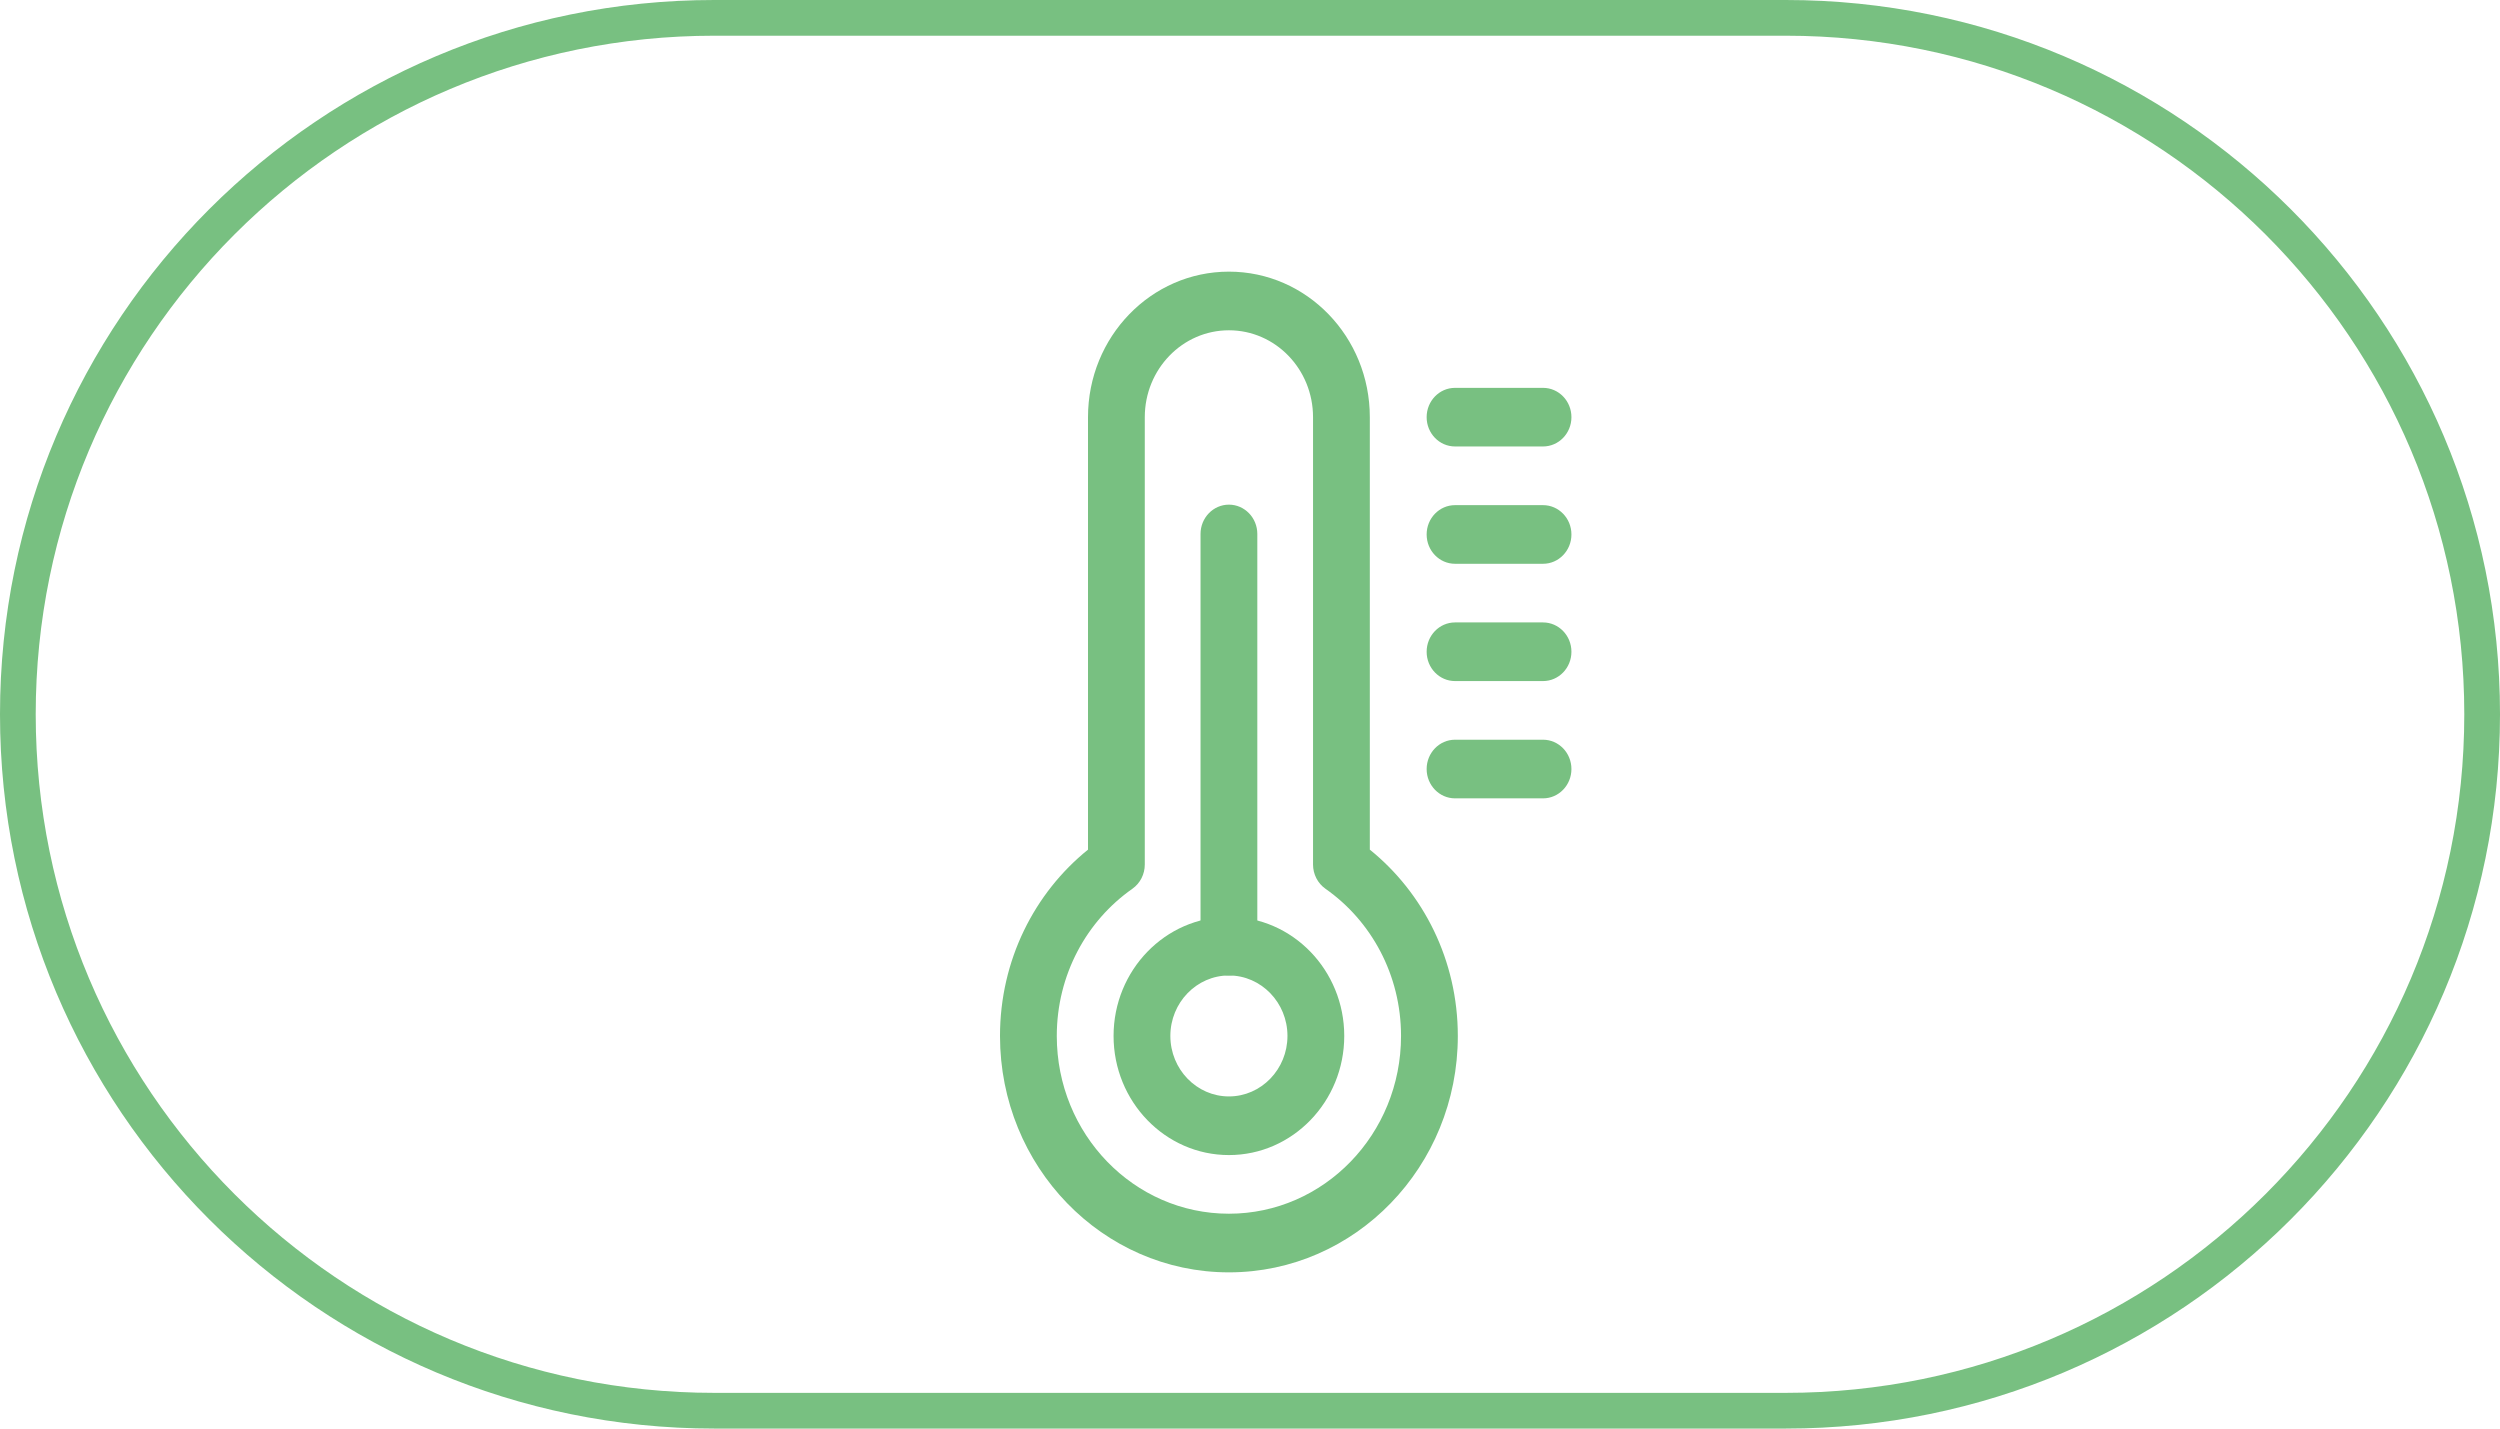
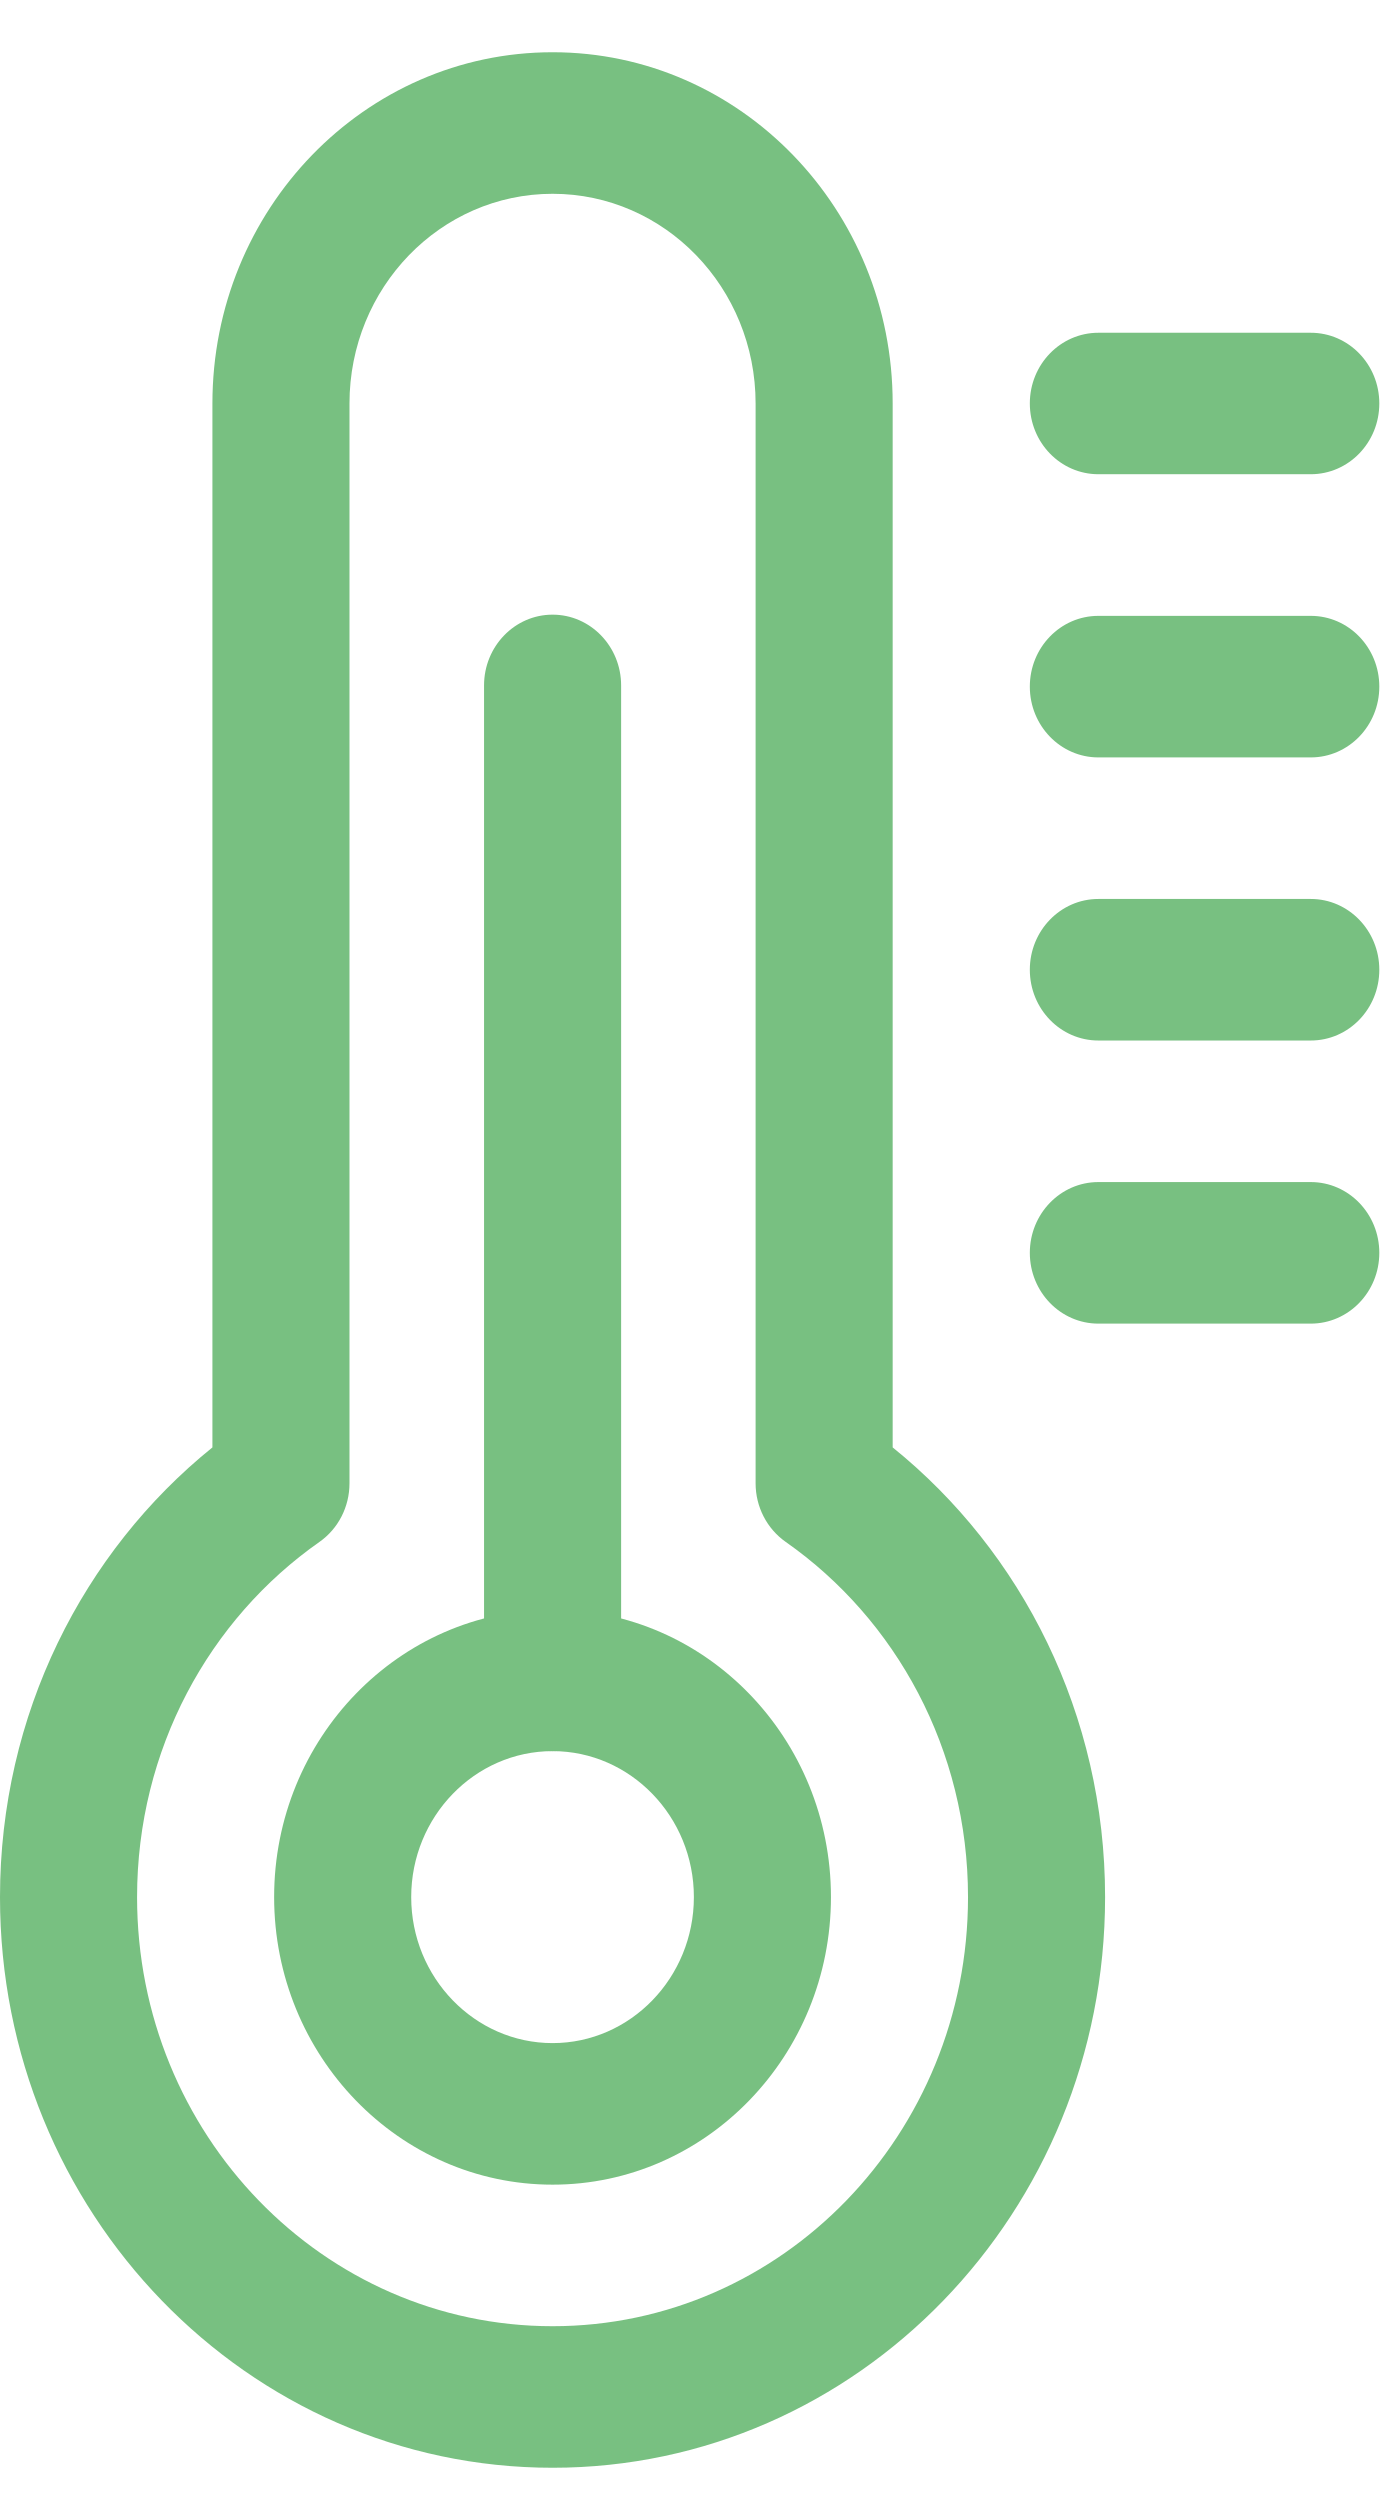
- <svg xmlns="http://www.w3.org/2000/svg" width="70" height="40" viewBox="0 0 70 40" fill="none">
-   <rect x="0.5" y="0.5" width="69" height="39" rx="19.5" stroke="#78C081" />
-   <path fill-rule="evenodd" clip-rule="evenodd" d="M31.18 29.006C31.18 30.846 32.628 32.342 34.41 32.342C36.191 32.342 37.639 30.846 37.639 29.006C37.639 27.167 36.191 25.672 34.41 25.672C32.628 25.672 31.18 27.167 31.18 29.006ZM34.41 30.7C33.507 30.7 32.77 29.94 32.77 29.006C32.77 28.073 33.507 27.313 34.41 27.313C35.313 27.313 36.049 28.073 36.049 29.006C36.049 29.94 35.313 30.7 34.41 30.7Z" fill="#78C081" />
-   <path fill-rule="evenodd" clip-rule="evenodd" d="M34.41 27.313C34.849 27.313 35.205 26.946 35.205 26.492V14.951C35.205 14.498 34.849 14.13 34.41 14.13C33.971 14.13 33.615 14.498 33.615 14.951V26.492C33.615 26.946 33.971 27.313 34.41 27.313Z" fill="#78C081" />
-   <path fill-rule="evenodd" clip-rule="evenodd" d="M34.41 33.984C31.748 33.984 29.59 31.756 29.59 29.007C29.59 27.294 30.427 25.782 31.706 24.886C31.924 24.733 32.054 24.479 32.054 24.207V11.681C32.054 10.337 33.109 9.248 34.41 9.248C35.711 9.248 36.765 10.337 36.765 11.681V24.207C36.765 24.479 36.896 24.733 37.114 24.886C38.392 25.782 39.229 27.294 39.229 29.007C39.229 31.756 37.071 33.984 34.41 33.984ZM28 29.007C28 32.662 30.87 35.626 34.41 35.626C37.95 35.626 40.819 32.662 40.819 29.007C40.819 26.887 39.854 25 38.355 23.79V11.681C38.355 9.43 36.589 7.606 34.41 7.606C32.23 7.606 30.464 9.43 30.464 11.681V23.79C28.965 25 28 26.887 28 29.007Z" fill="#78C081" />
-   <path fill-rule="evenodd" clip-rule="evenodd" d="M39.946 21.533C39.946 21.986 40.302 22.354 40.741 22.354H43.205C43.644 22.354 44 21.986 44 21.533C44 21.08 43.644 20.712 43.205 20.712H40.741C40.302 20.712 39.946 21.08 39.946 21.533Z" fill="#78C081" />
-   <path fill-rule="evenodd" clip-rule="evenodd" d="M39.946 18.249C39.946 18.703 40.302 19.07 40.741 19.07H43.205C43.644 19.07 44 18.703 44 18.249C44 17.796 43.644 17.428 43.205 17.428H40.741C40.302 17.428 39.946 17.796 39.946 18.249Z" fill="#78C081" />
-   <path fill-rule="evenodd" clip-rule="evenodd" d="M39.946 14.965C39.946 15.418 40.302 15.786 40.741 15.786H43.205C43.644 15.786 44 15.418 44 14.965C44 14.511 43.644 14.144 43.205 14.144H40.741C40.302 14.144 39.946 14.511 39.946 14.965Z" fill="#78C081" />
-   <path fill-rule="evenodd" clip-rule="evenodd" d="M39.946 11.681C39.946 12.134 40.302 12.501 40.741 12.501H43.205C43.644 12.501 44 12.134 44 11.681C44 11.227 43.644 10.86 43.205 10.86H40.741C40.302 10.86 39.946 11.227 39.946 11.681Z" fill="#78C081" />
+ <svg xmlns="http://www.w3.org/2000/svg" width="16" height="29" viewBox="0 0 16 29" fill="none">
+   <path fill-rule="evenodd" clip-rule="evenodd" d="M3.18 22.006C3.18 23.846 4.628 25.342 6.41 25.342C8.191 25.342 9.639 23.846 9.639 22.006C9.639 20.167 8.191 18.672 6.41 18.672C4.628 18.672 3.18 20.167 3.18 22.006ZM6.41 23.7C5.507 23.7 4.77 22.94 4.77 22.006C4.77 21.073 5.507 20.313 6.41 20.313C7.313 20.313 8.049 21.073 8.049 22.006C8.049 22.94 7.313 23.7 6.41 23.7Z" fill="#78C081" />
+   <path fill-rule="evenodd" clip-rule="evenodd" d="M6.41 20.313C6.849 20.313 7.205 19.946 7.205 19.492V7.951C7.205 7.498 6.849 7.13 6.41 7.13C5.971 7.13 5.615 7.498 5.615 7.951V19.492C5.615 19.946 5.971 20.313 6.41 20.313Z" fill="#78C081" />
+   <path fill-rule="evenodd" clip-rule="evenodd" d="M6.41 26.984C3.748 26.984 1.59 24.756 1.59 22.007C1.59 20.294 2.427 18.782 3.706 17.886C3.924 17.733 4.054 17.479 4.054 17.207V4.681C4.054 3.337 5.109 2.248 6.41 2.248C7.711 2.248 8.765 3.337 8.765 4.681V17.207C8.765 17.479 8.896 17.733 9.114 17.886C10.392 18.782 11.229 20.294 11.229 22.007C11.229 24.756 9.071 26.984 6.41 26.984ZM0 22.007C0 25.662 2.87 28.626 6.41 28.626C9.95 28.626 12.819 25.662 12.819 22.007C12.819 19.887 11.854 18 10.355 16.79V4.681C10.355 2.43 8.589 0.606 6.41 0.606C4.23 0.606 2.464 2.43 2.464 4.681V16.79C0.965 18 0 19.887 0 22.007Z" fill="#78C081" />
+   <path fill-rule="evenodd" clip-rule="evenodd" d="M11.946 14.533C11.946 14.986 12.302 15.354 12.741 15.354H15.205C15.644 15.354 16 14.986 16 14.533C16 14.08 15.644 13.712 15.205 13.712H12.741C12.302 13.712 11.946 14.08 11.946 14.533Z" fill="#78C081" />
+   <path fill-rule="evenodd" clip-rule="evenodd" d="M11.946 11.249C11.946 11.703 12.302 12.07 12.741 12.07H15.205C15.644 12.07 16 11.703 16 11.249C16 10.796 15.644 10.428 15.205 10.428H12.741C12.302 10.428 11.946 10.796 11.946 11.249Z" fill="#78C081" />
+   <path fill-rule="evenodd" clip-rule="evenodd" d="M11.946 7.965C11.946 8.418 12.302 8.786 12.741 8.786H15.205C15.644 8.786 16 8.418 16 7.965C16 7.511 15.644 7.144 15.205 7.144H12.741C12.302 7.144 11.946 7.511 11.946 7.965Z" fill="#78C081" />
+   <path fill-rule="evenodd" clip-rule="evenodd" d="M11.946 4.68C11.946 5.134 12.302 5.501 12.741 5.501H15.205C15.644 5.501 16 5.134 16 4.68C16 4.227 15.644 3.86 15.205 3.86H12.741C12.302 3.86 11.946 4.227 11.946 4.68Z" fill="#78C081" />
</svg>
